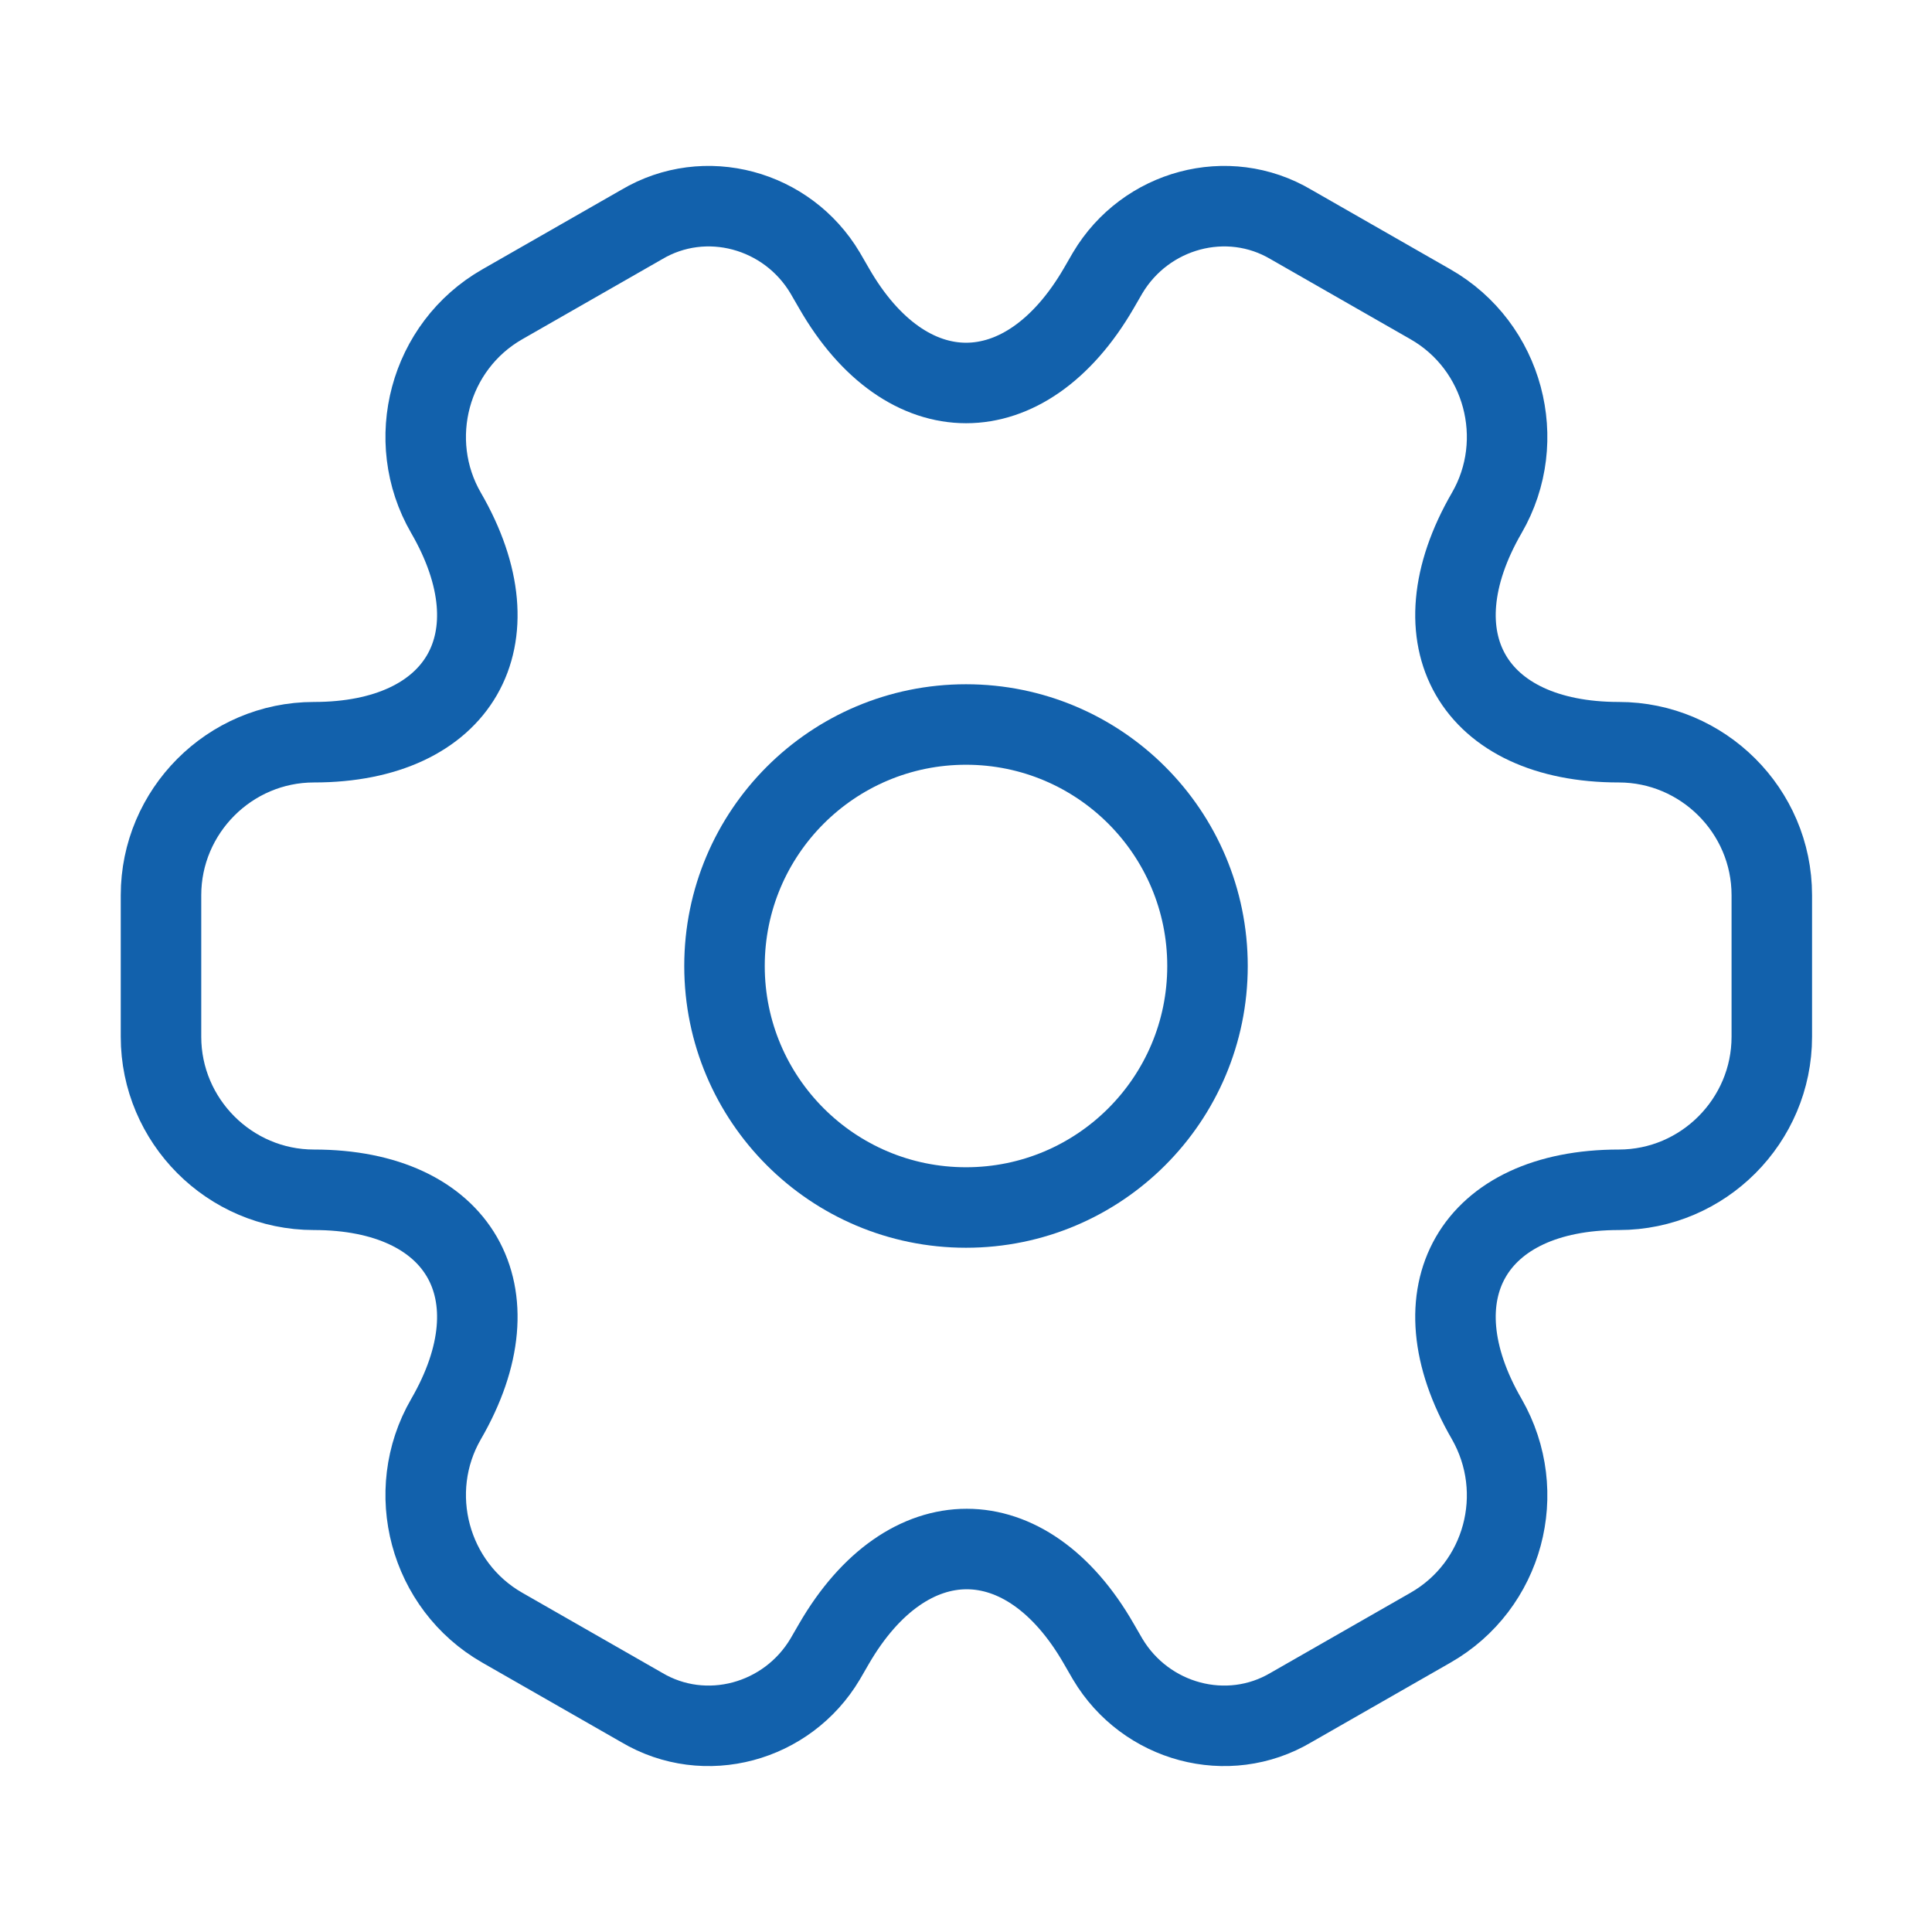
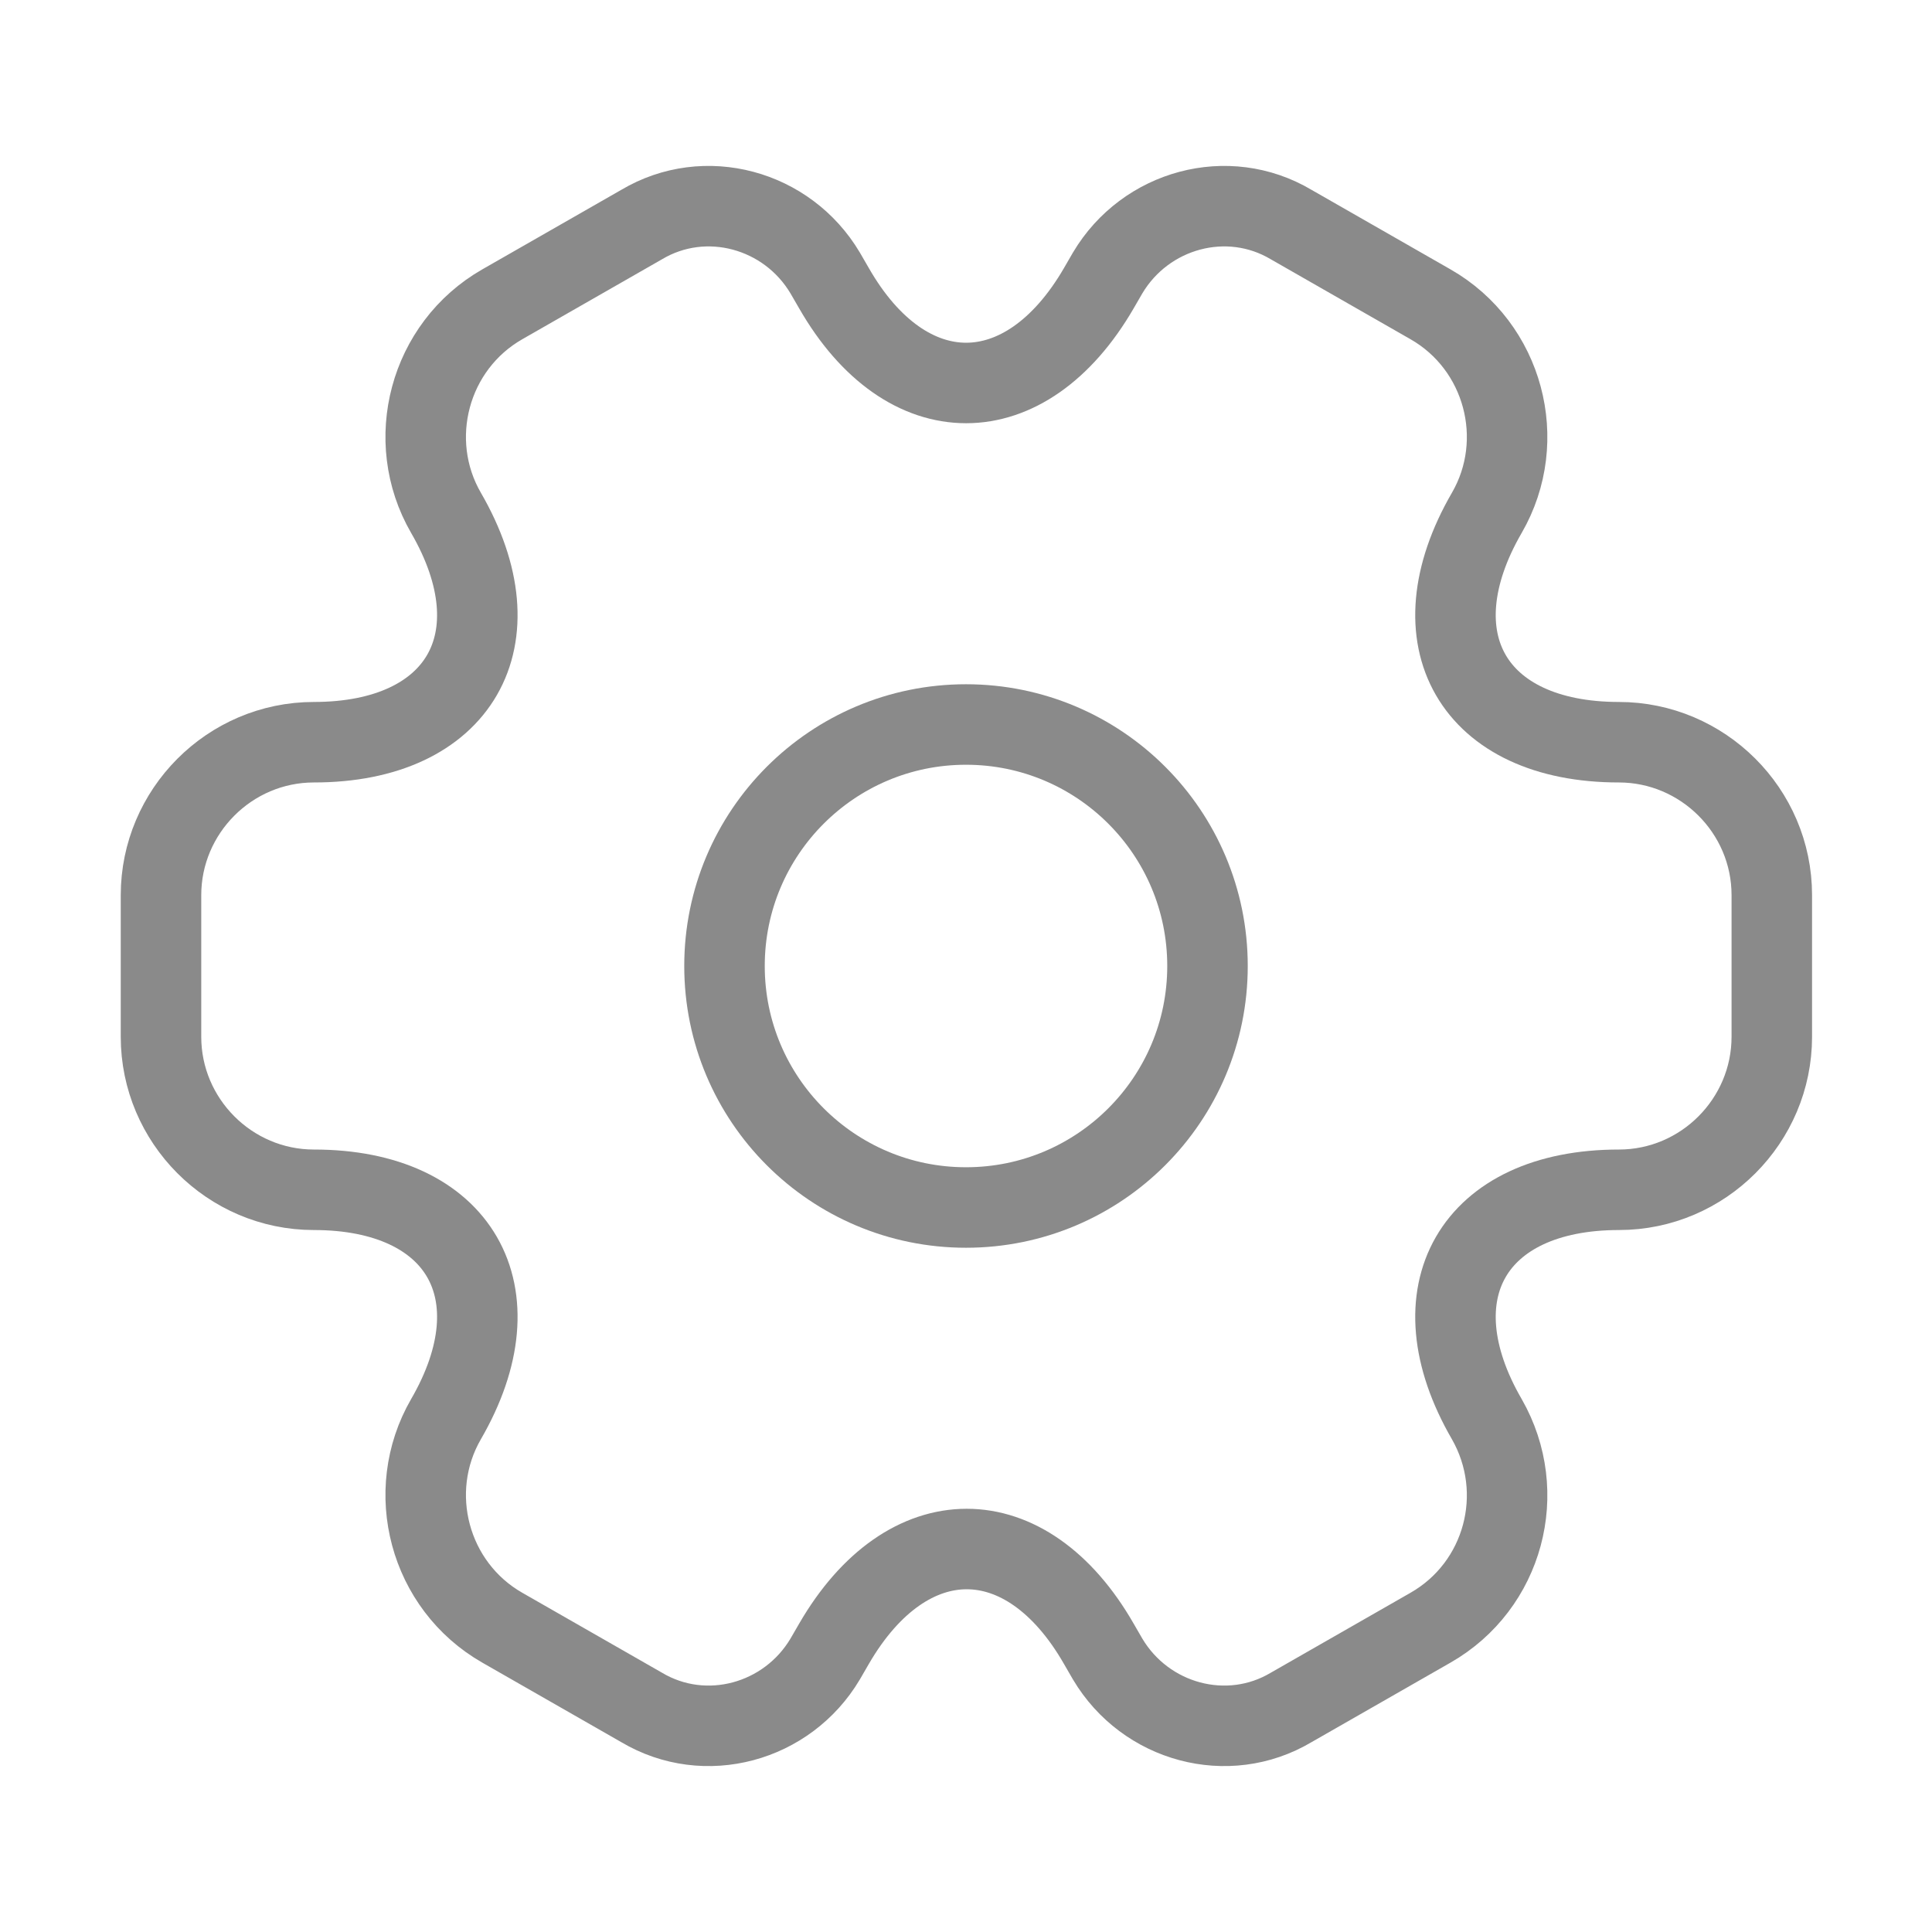
<svg xmlns="http://www.w3.org/2000/svg" width="24" height="24" viewBox="0 0 24 24" fill="none">
-   <path d="M12 15C13.657 15 15 13.657 15 12C15 10.343 13.657 9 12 9C10.343 9 9 10.343 9 12C9 13.657 10.343 15 12 15Z" stroke="#1261AC" strokeWidth="1.5" stroke-miterlimit="10" strokeLinecap="round" strokeLinejoin="round" />
-   <path d="M2 12.88V11.12C2 10.08 2.85 9.22 3.9 9.22C5.71 9.22 6.45 7.94 5.54 6.37C5.02 5.47 5.33 4.3 6.24 3.78L7.97 2.79C8.76 2.32 9.78 2.6 10.25 3.39L10.36 3.58C11.26 5.15 12.74 5.15 13.65 3.58L13.76 3.39C14.23 2.6 15.25 2.32 16.04 2.79L17.77 3.78C18.68 4.3 18.99 5.47 18.47 6.37C17.56 7.94 18.3 9.22 20.11 9.22C21.15 9.22 22.01 10.07 22.01 11.12V12.88C22.01 13.92 21.16 14.78 20.11 14.78C18.3 14.78 17.56 16.06 18.47 17.63C18.99 18.54 18.68 19.7 17.77 20.22L16.04 21.21C15.25 21.68 14.23 21.4 13.76 20.61L13.65 20.42C12.75 18.85 11.27 18.85 10.36 20.42L10.25 20.61C9.78 21.4 8.76 21.68 7.97 21.21L6.24 20.22C5.33 19.7 5.02 18.53 5.54 17.63C6.45 16.06 5.71 14.78 3.9 14.78C2.85 14.78 2 13.92 2 12.88Z" stroke="#1261AC" strokeWidth="1.5" stroke-miterlimit="10" strokeLinecap="round" strokeLinejoin="round" />
+   <path d="M12 15C13.657 15 15 13.657 15 12C15 10.343 13.657 9 12 9C10.343 9 9 10.343 9 12C9 13.657 10.343 15 12 15Z" stroke="#8A8A8A" strokeWidth="1.5" stroke-miterlimit="10" strokeLinecap="round" strokeLinejoin="round" />
+   <path d="M2 12.88V11.12C2 10.08 2.85 9.22 3.9 9.22C5.71 9.22 6.45 7.94 5.54 6.37C5.02 5.47 5.33 4.3 6.24 3.78L7.97 2.79C8.76 2.32 9.78 2.6 10.25 3.39L10.36 3.58C11.26 5.15 12.74 5.15 13.65 3.58L13.76 3.39C14.23 2.6 15.25 2.32 16.04 2.79L17.77 3.78C18.68 4.3 18.99 5.47 18.47 6.37C17.56 7.94 18.3 9.22 20.11 9.22C21.15 9.22 22.01 10.07 22.01 11.12V12.88C22.01 13.92 21.16 14.78 20.11 14.78C18.3 14.78 17.56 16.06 18.47 17.63C18.99 18.54 18.68 19.7 17.77 20.22L16.04 21.21C15.25 21.68 14.23 21.4 13.76 20.61L13.65 20.42C12.75 18.85 11.27 18.85 10.36 20.42L10.25 20.61C9.78 21.4 8.76 21.68 7.97 21.21L6.24 20.22C5.33 19.7 5.02 18.53 5.54 17.63C6.45 16.06 5.71 14.78 3.9 14.78C2.85 14.78 2 13.92 2 12.88Z" stroke="#8A8A8A" strokeWidth="1.5" stroke-miterlimit="10" strokeLinecap="round" strokeLinejoin="round" />
</svg>
